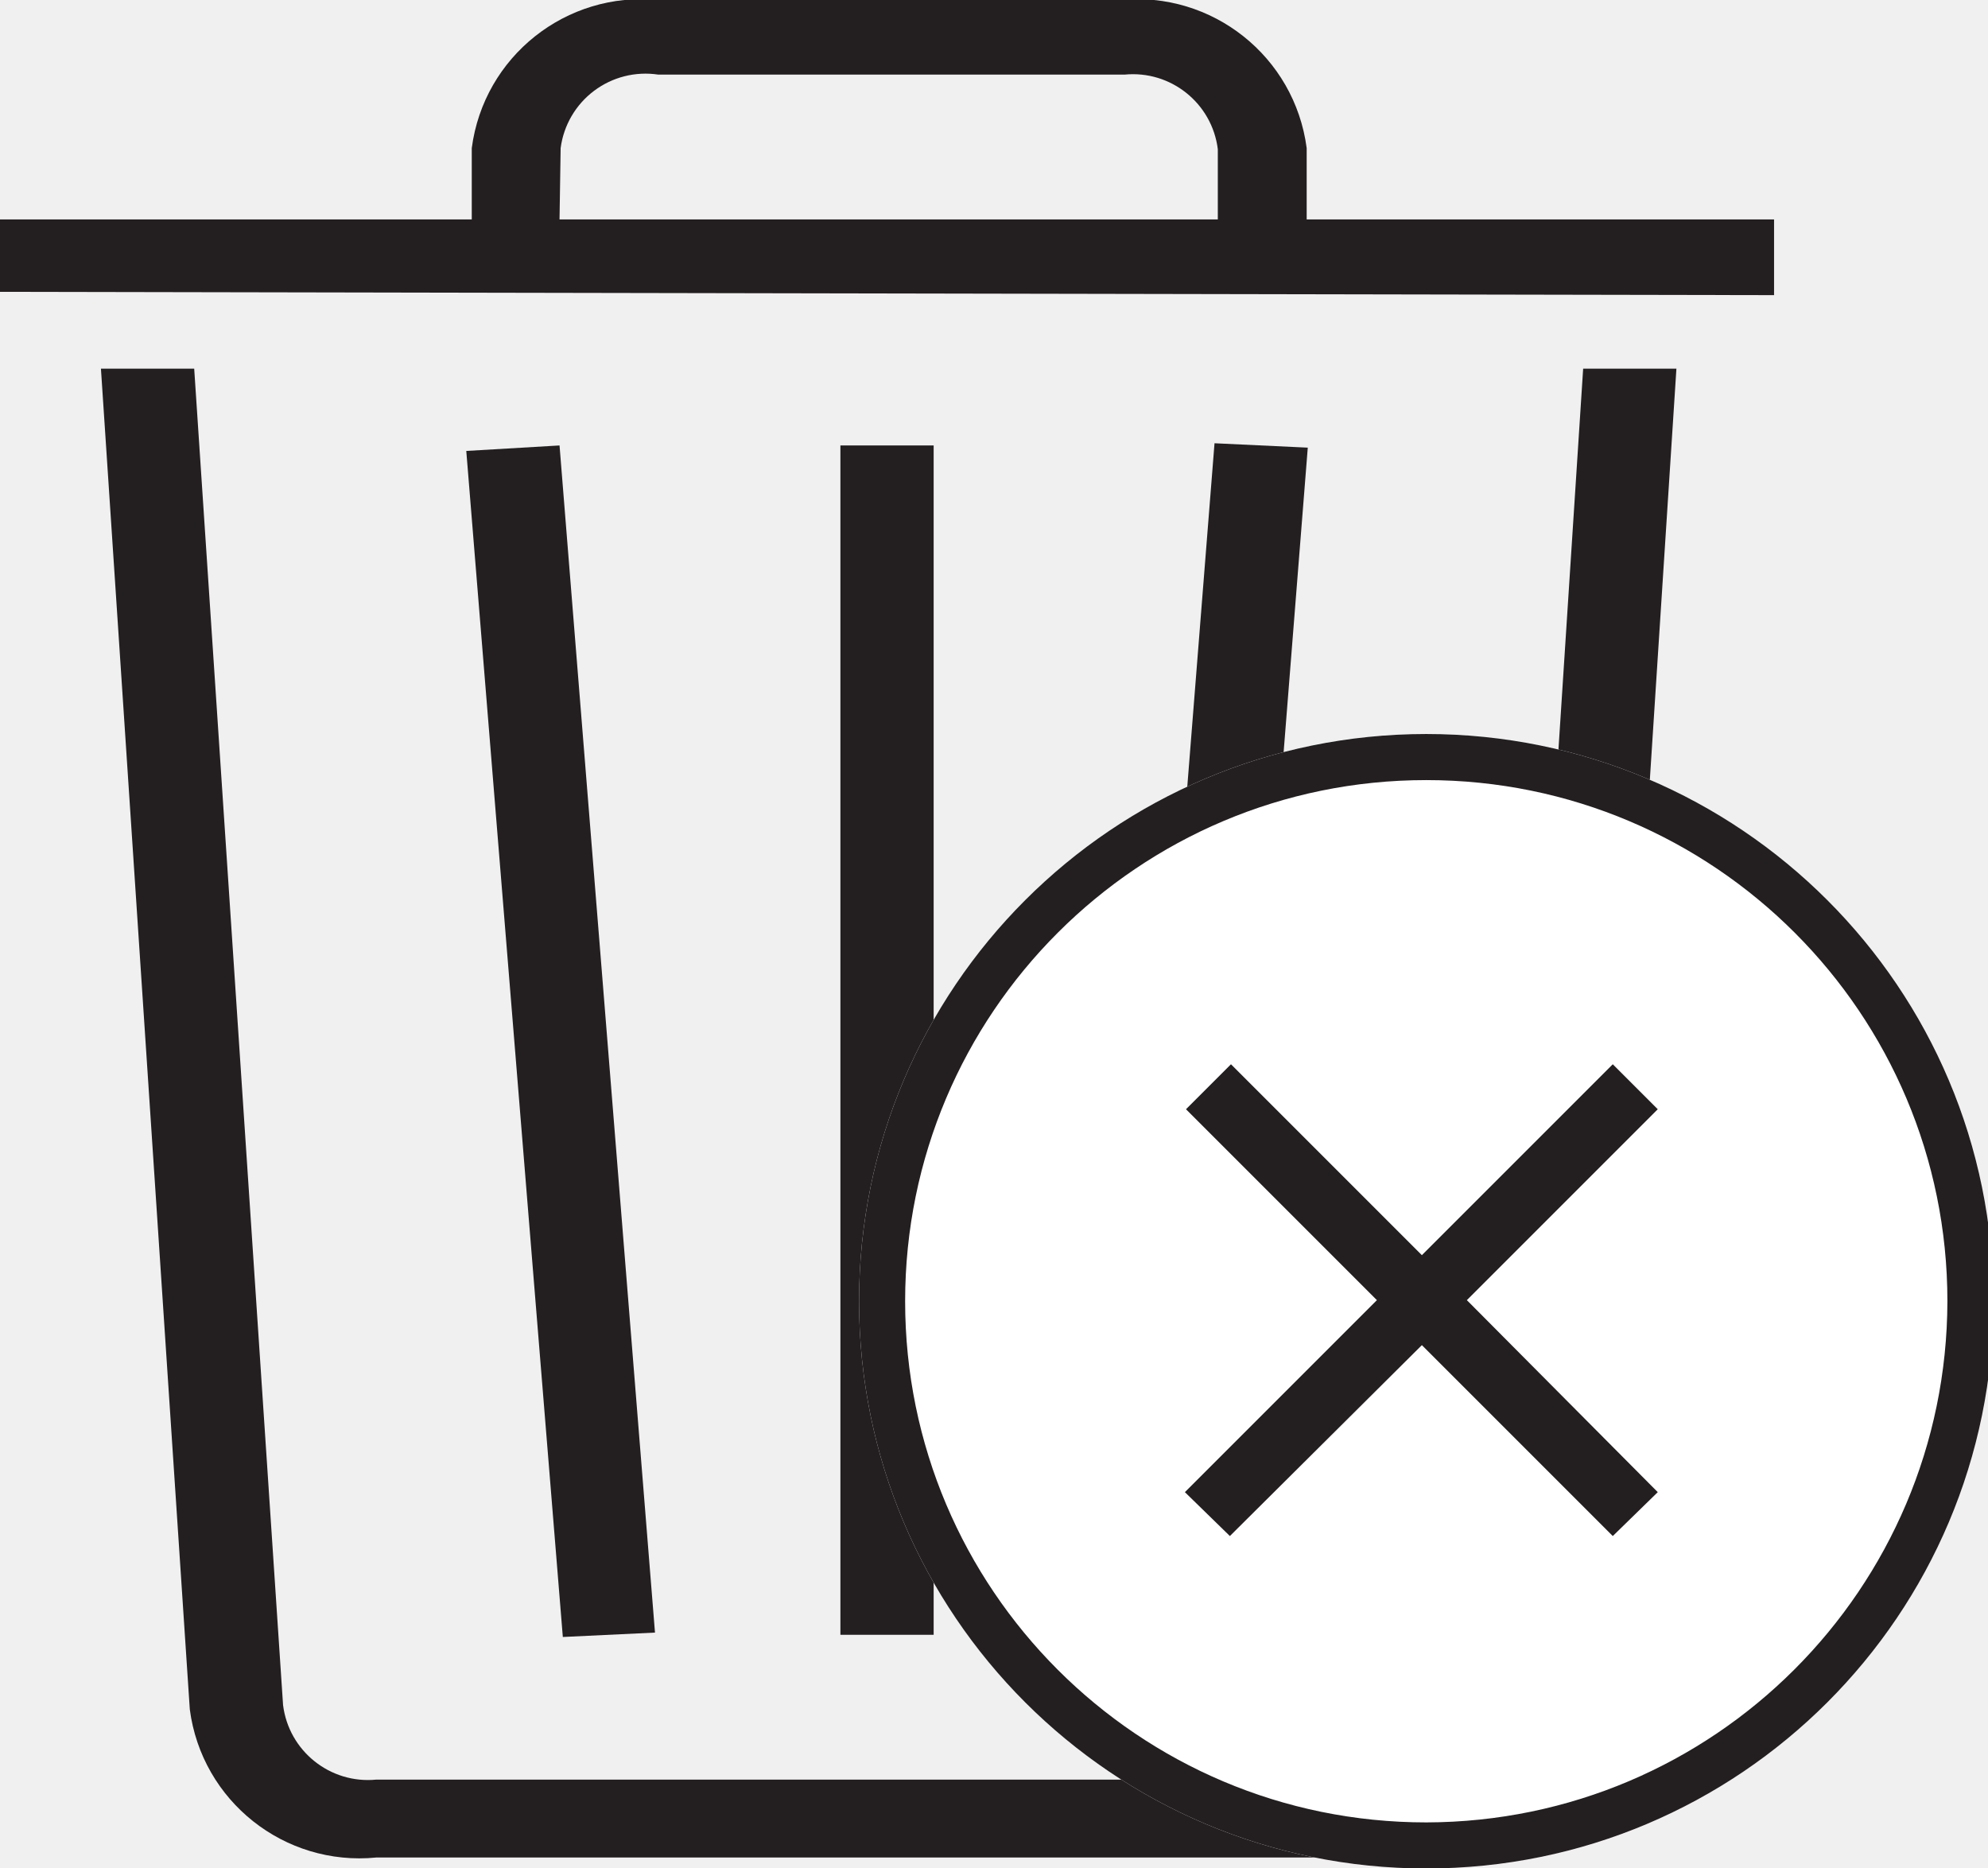
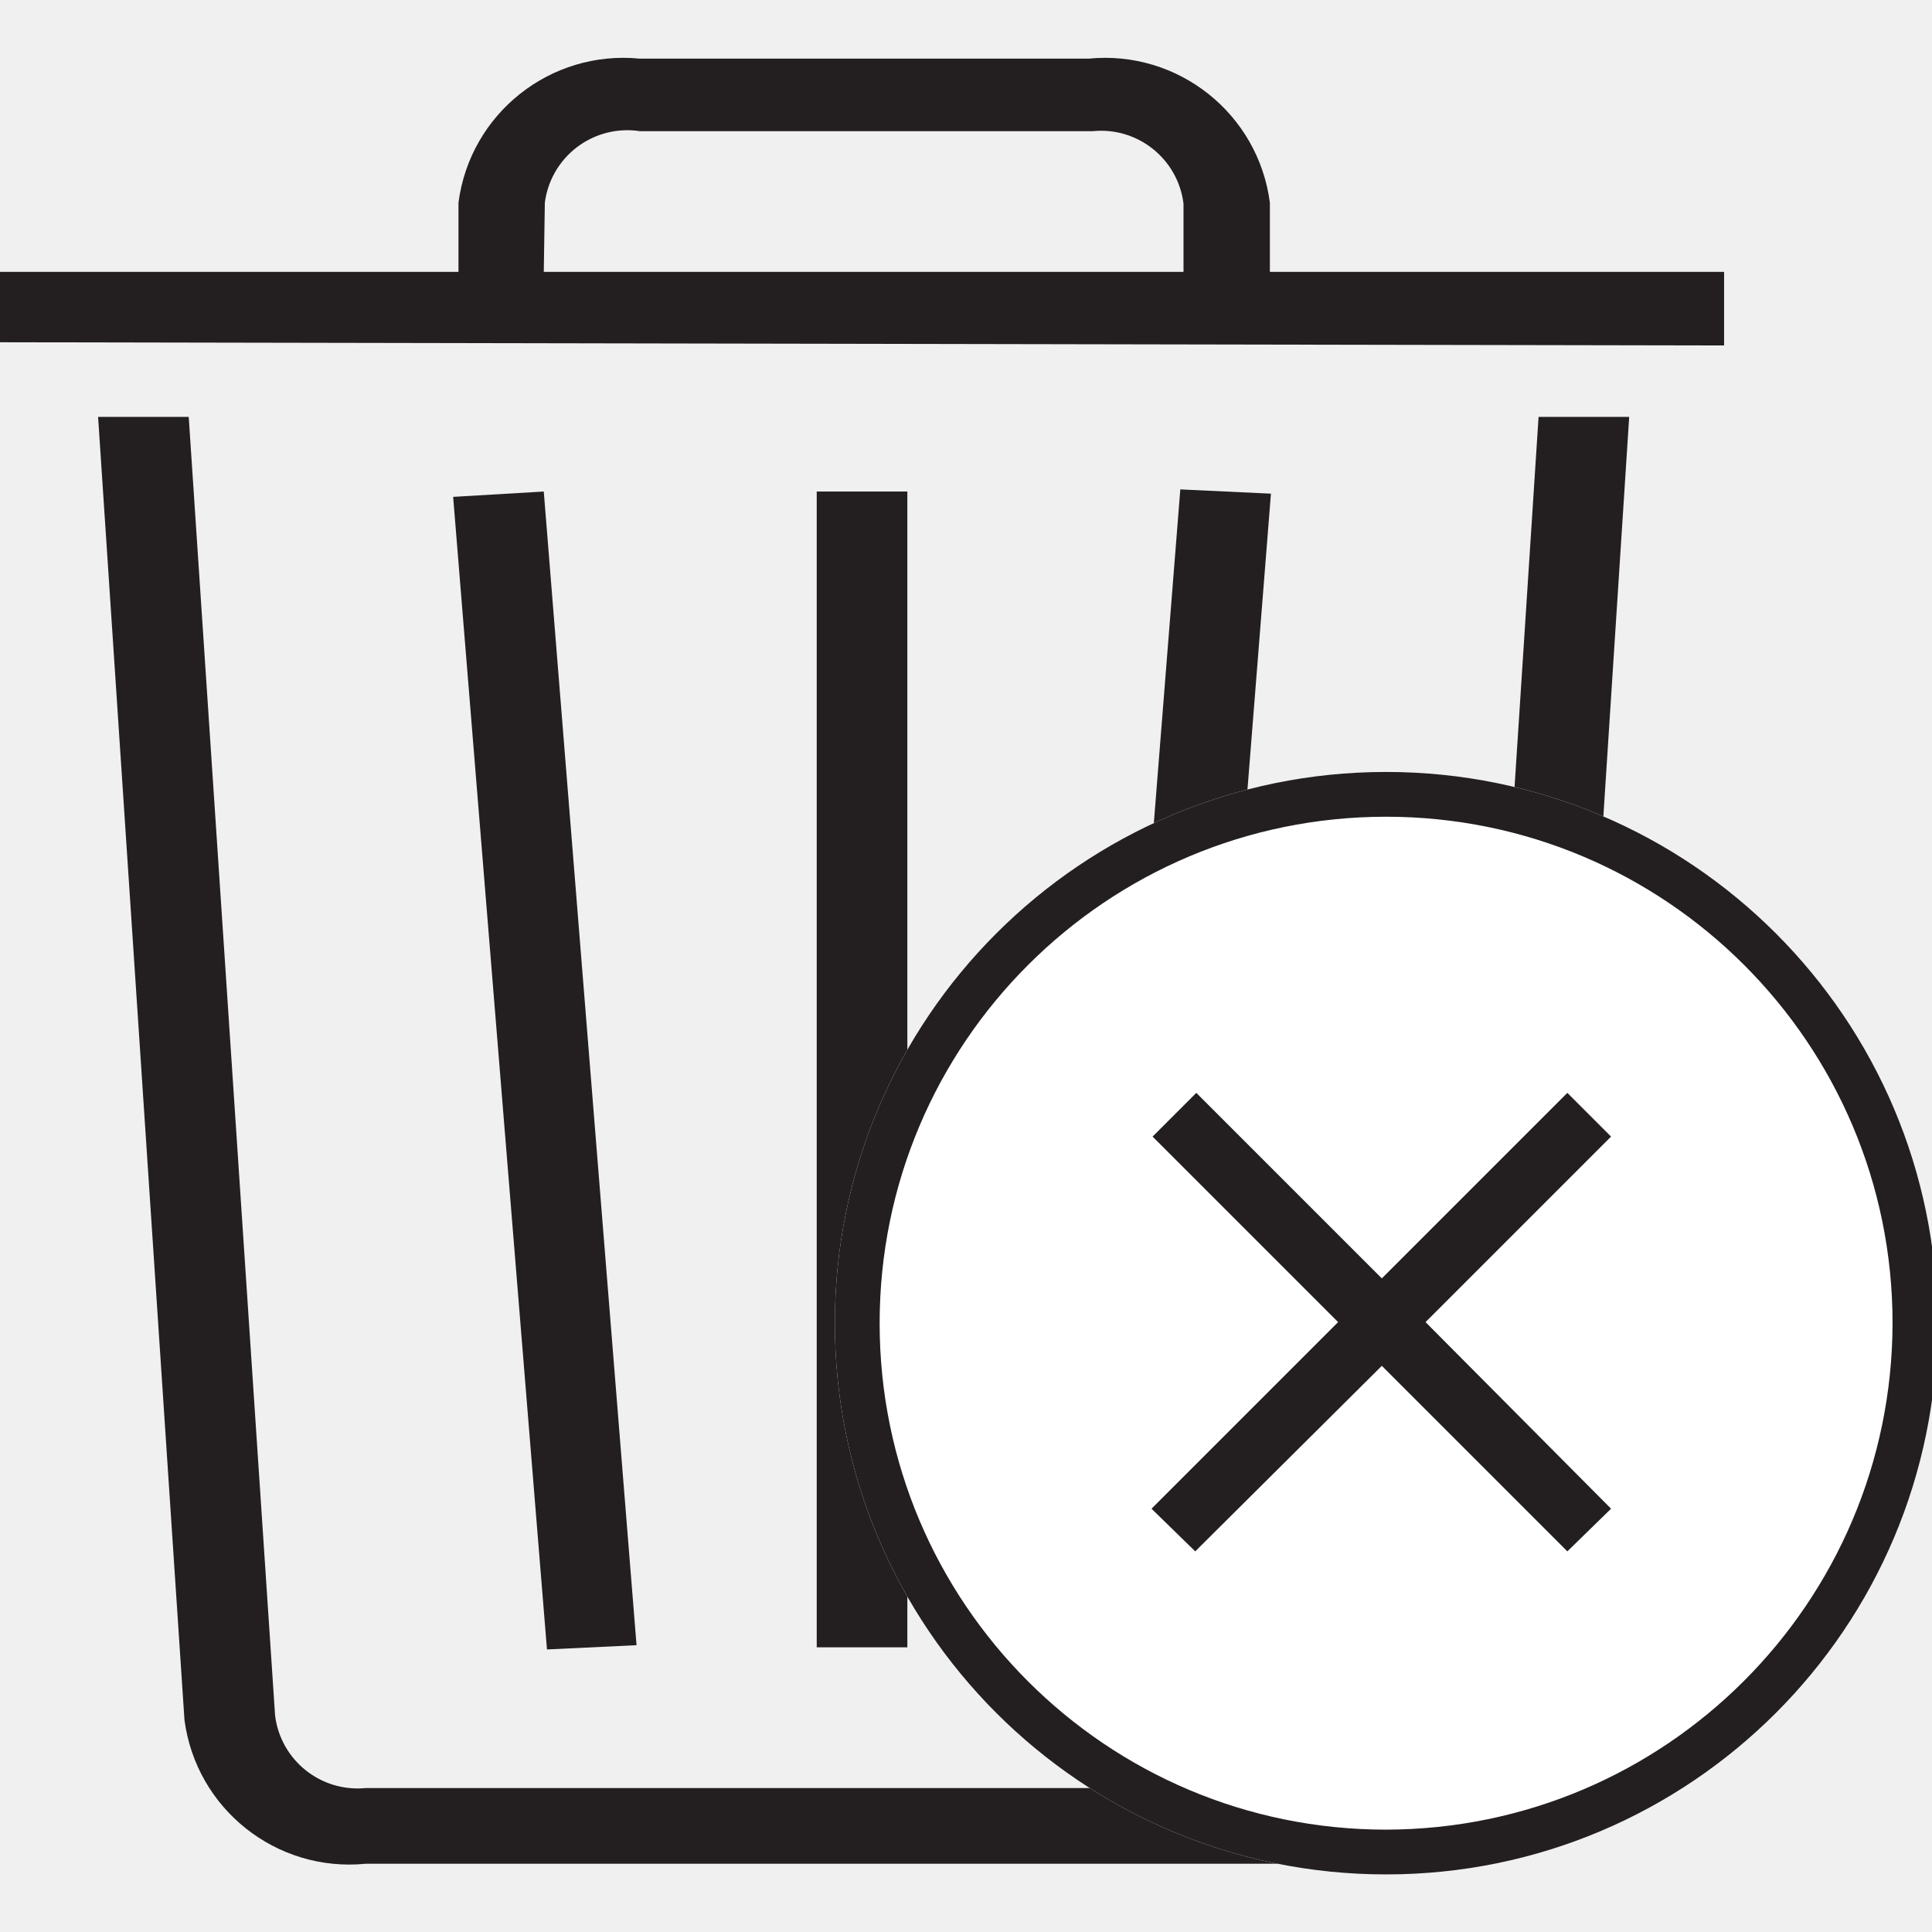
- <svg xmlns="http://www.w3.org/2000/svg" id="Layer_1" data-name="Layer 1" viewBox="0 0 18.12 17.02">
-   <defs>
-     <style>.cls-1{fill:#231f20;}.cls-2{fill:#fff;}</style>
-   </defs>
-   <rect class="cls-1" x="7.66" y="4.06" width="0.85" height="10.84" />
-   <polygon class="cls-1" points="5.97 14.88 5.1 4.06 4.25 4.11 5.13 14.92 5.97 14.88" />
-   <polygon class="cls-1" points="11.92 4.08 11.07 4.04 10.21 14.88 11.06 14.92 11.92 4.08" />
-   <path class="cls-1" d="M16.17,2.69V2H11.91V1.35A1.56,1.56,0,0,0,10.21,0H6a1.56,1.56,0,0,0-1.7,1.35V2H0v.66ZM5.11,1.35A.78.78,0,0,1,6,.68h4.25a.78.78,0,0,1,.85.68V2h-6Z" />
-   <path class="cls-1" d="M14.43,3.36l-.79,12.18v0a.78.78,0,0,1-.85.68H3.43a.78.78,0,0,1-.85-.68v0L1.77,3.36H.92l.81,12.22a1.56,1.56,0,0,0,1.7,1.35h9.36a1.56,1.56,0,0,0,1.7-1.35l.79-12.22Z" />
-   <path class="cls-2" d="M13,6.69a5.17,5.17,0,1,0,5.17,5.17A5.17,5.17,0,0,0,13,6.69Z" />
-   <path class="cls-1" d="M13,6.69a5.17,5.17,0,1,0,5.17,5.17A5.17,5.17,0,0,0,13,6.69Zm0,9.92a4.75,4.75,0,1,1,4.75-4.75A4.76,4.76,0,0,1,13,16.61Z" />
-   <polygon class="cls-1" points="15.11 10.11 14.7 9.7 12.96 11.44 11.22 9.7 10.81 10.11 12.55 11.85 10.8 13.6 11.21 14 12.96 12.26 14.7 14 15.11 13.6 13.37 11.85 15.11 10.11" />
+ <svg xmlns="http://www.w3.org/2000/svg" width="21" height="21" viewBox="0 0 18.12 17.02">
+   <rect fill="#231f20" x="7.66" y="4.06" width="0.85" height="10.84" />
+   <polygon fill="#231f20" points="5.97 14.88 5.1 4.06 4.25 4.11 5.13 14.92 5.97 14.88" />
+   <polygon fill="#231f20" points="11.92 4.08 11.07 4.04 10.21 14.88 11.06 14.92 11.92 4.08" />
+   <path fill="#231f20" d="M16.17,2.69V2H11.91V1.35A1.56,1.56,0,0,0,10.21,0H6a1.56,1.56,0,0,0-1.7,1.35V2H0v.66ZM5.11,1.35A.78.78,0,0,1,6,.68h4.25a.78.78,0,0,1,.85.68V2h-6Z" />
+   <path fill="#231f20" d="M14.43,3.36l-.79,12.18v0a.78.78,0,0,1-.85.68H3.43a.78.78,0,0,1-.85-.68v0L1.77,3.36H.92l.81,12.22a1.56,1.56,0,0,0,1.7,1.35h9.36a1.56,1.56,0,0,0,1.7-1.35l.79-12.22Z" />
+   <path fill="#fff" d="M13,6.69a5.17,5.17,0,1,0,5.17,5.17A5.17,5.17,0,0,0,13,6.69Z" />
+   <path fill="#231f20" d="M13,6.69a5.17,5.17,0,1,0,5.17,5.17A5.17,5.17,0,0,0,13,6.69Zm0,9.92a4.75,4.75,0,1,1,4.75-4.75A4.76,4.76,0,0,1,13,16.61Z" />
+   <polygon fill="#231f20" points="15.11 10.11 14.7 9.7 12.96 11.44 11.22 9.7 10.81 10.11 12.55 11.85 10.8 13.6 11.21 14 12.96 12.26 14.7 14 15.11 13.6 13.37 11.85 15.11 10.11" />
</svg>
